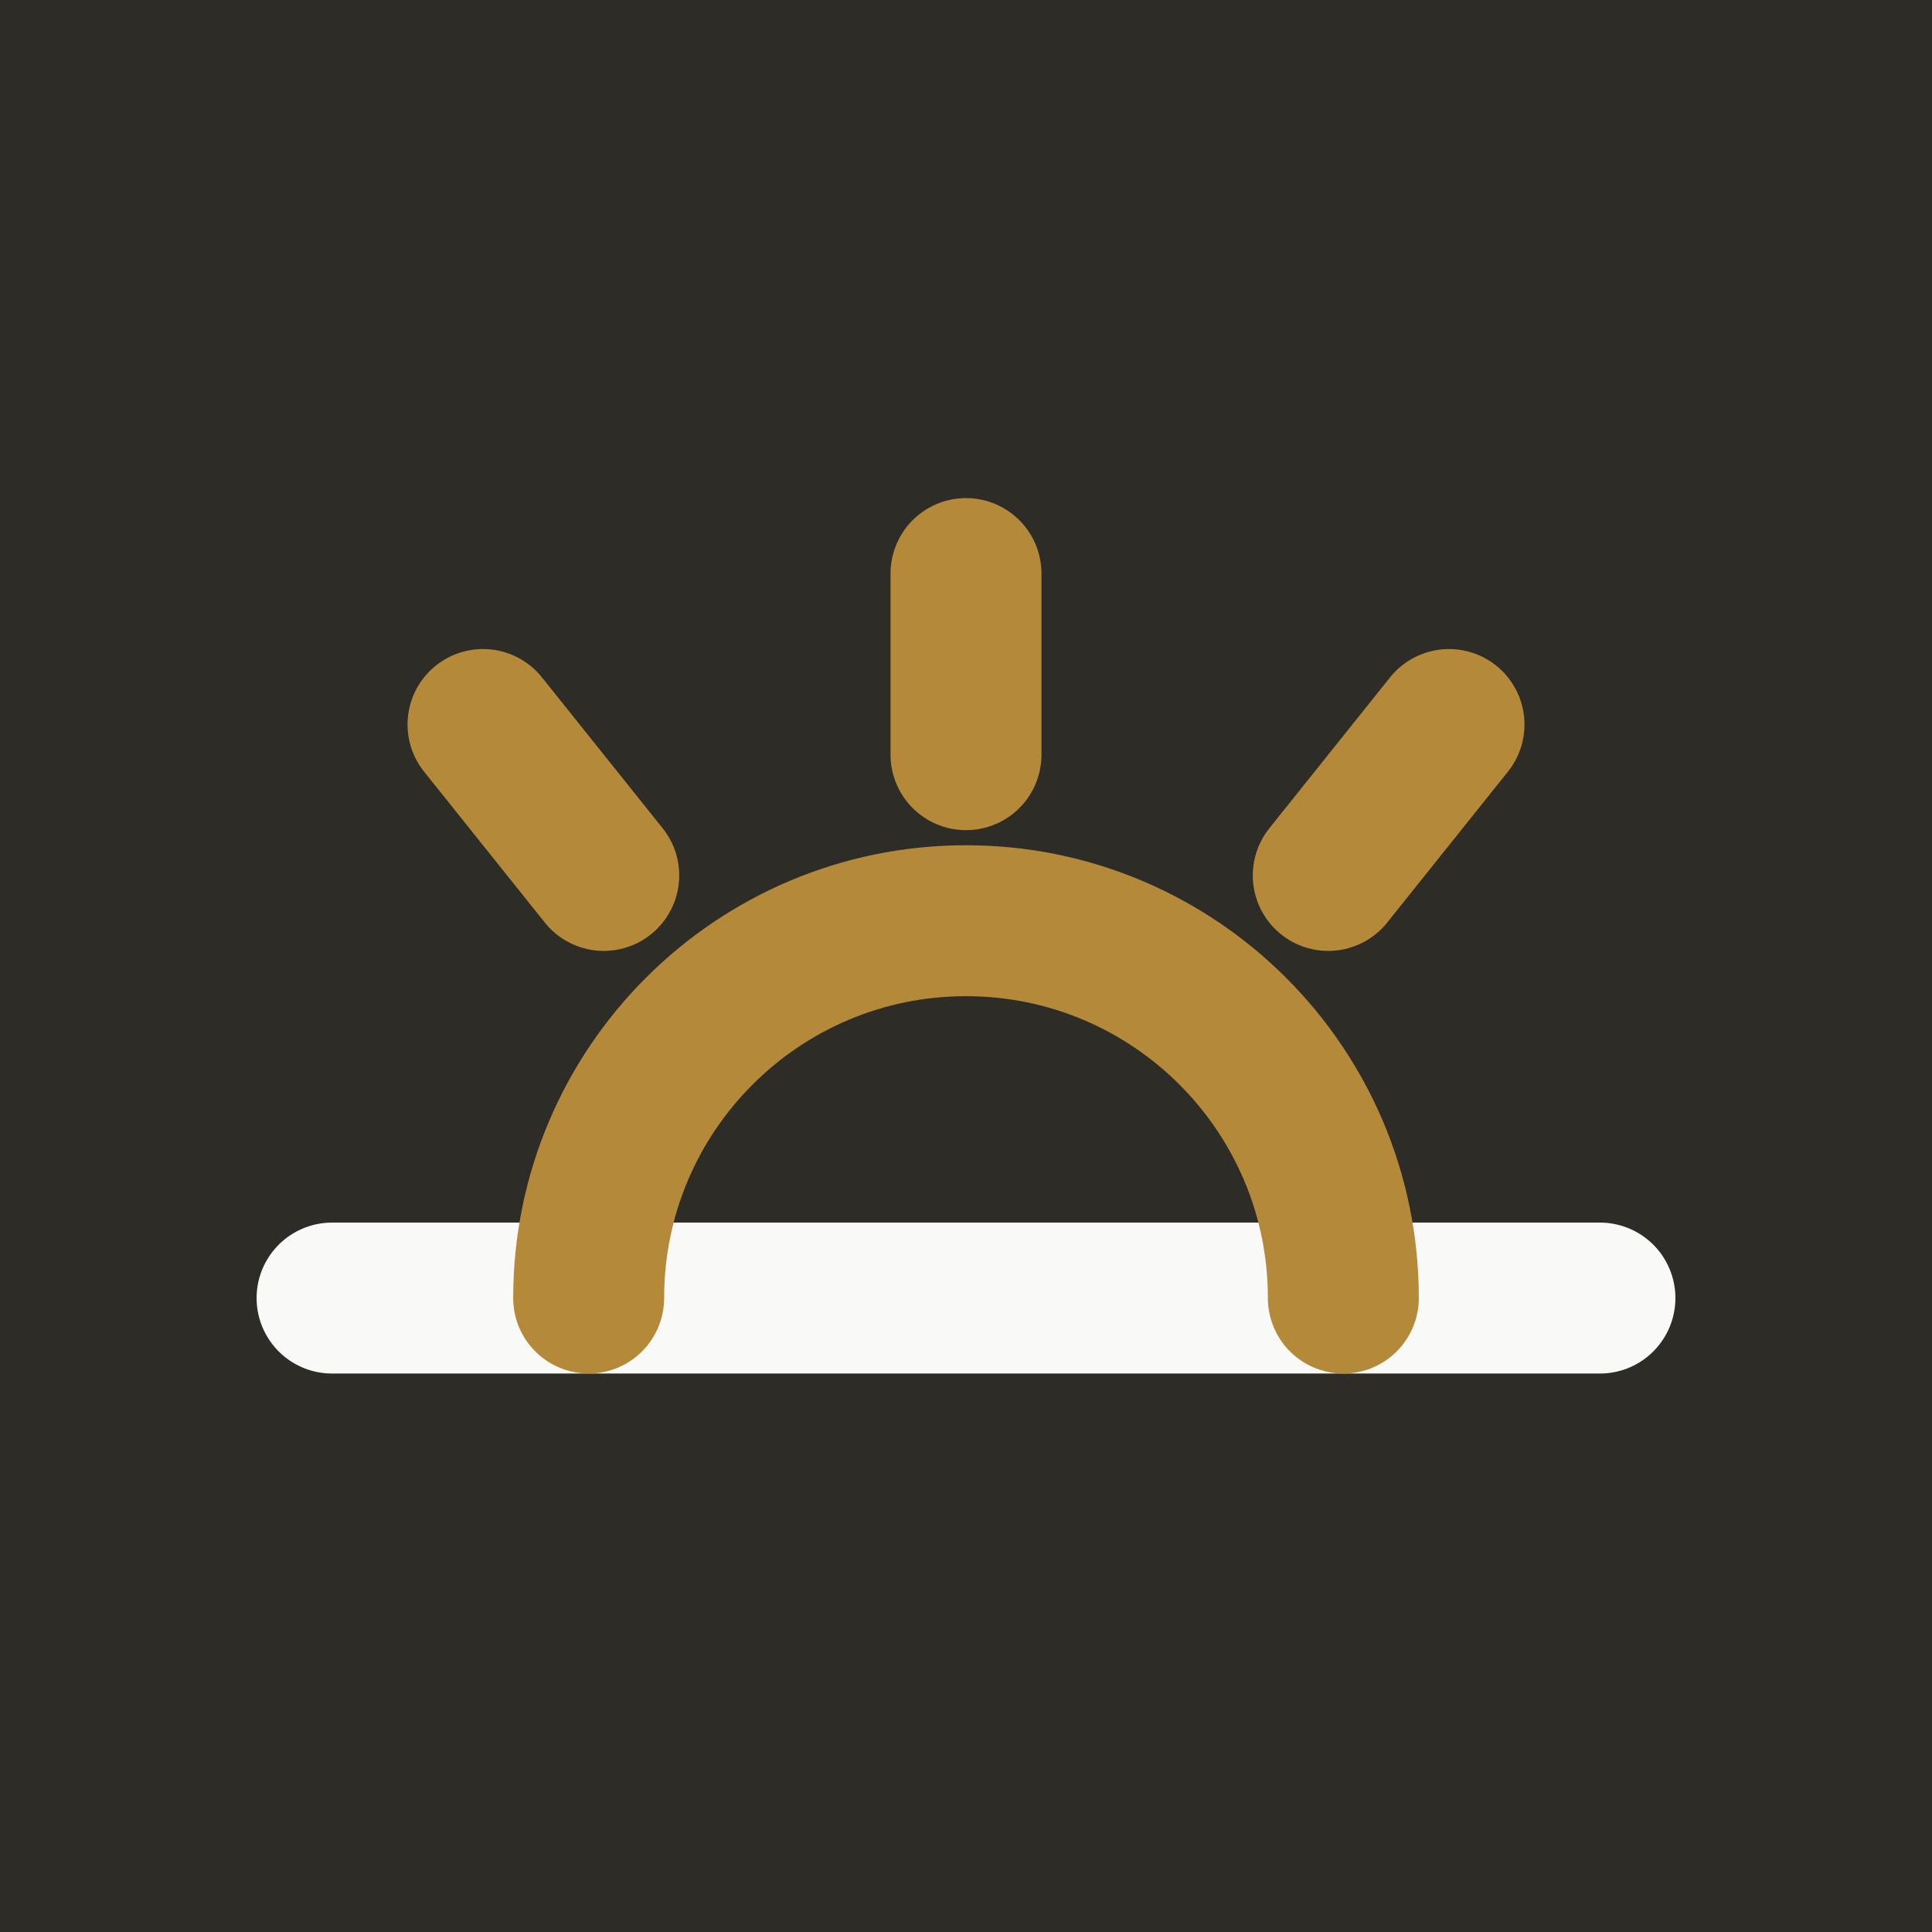
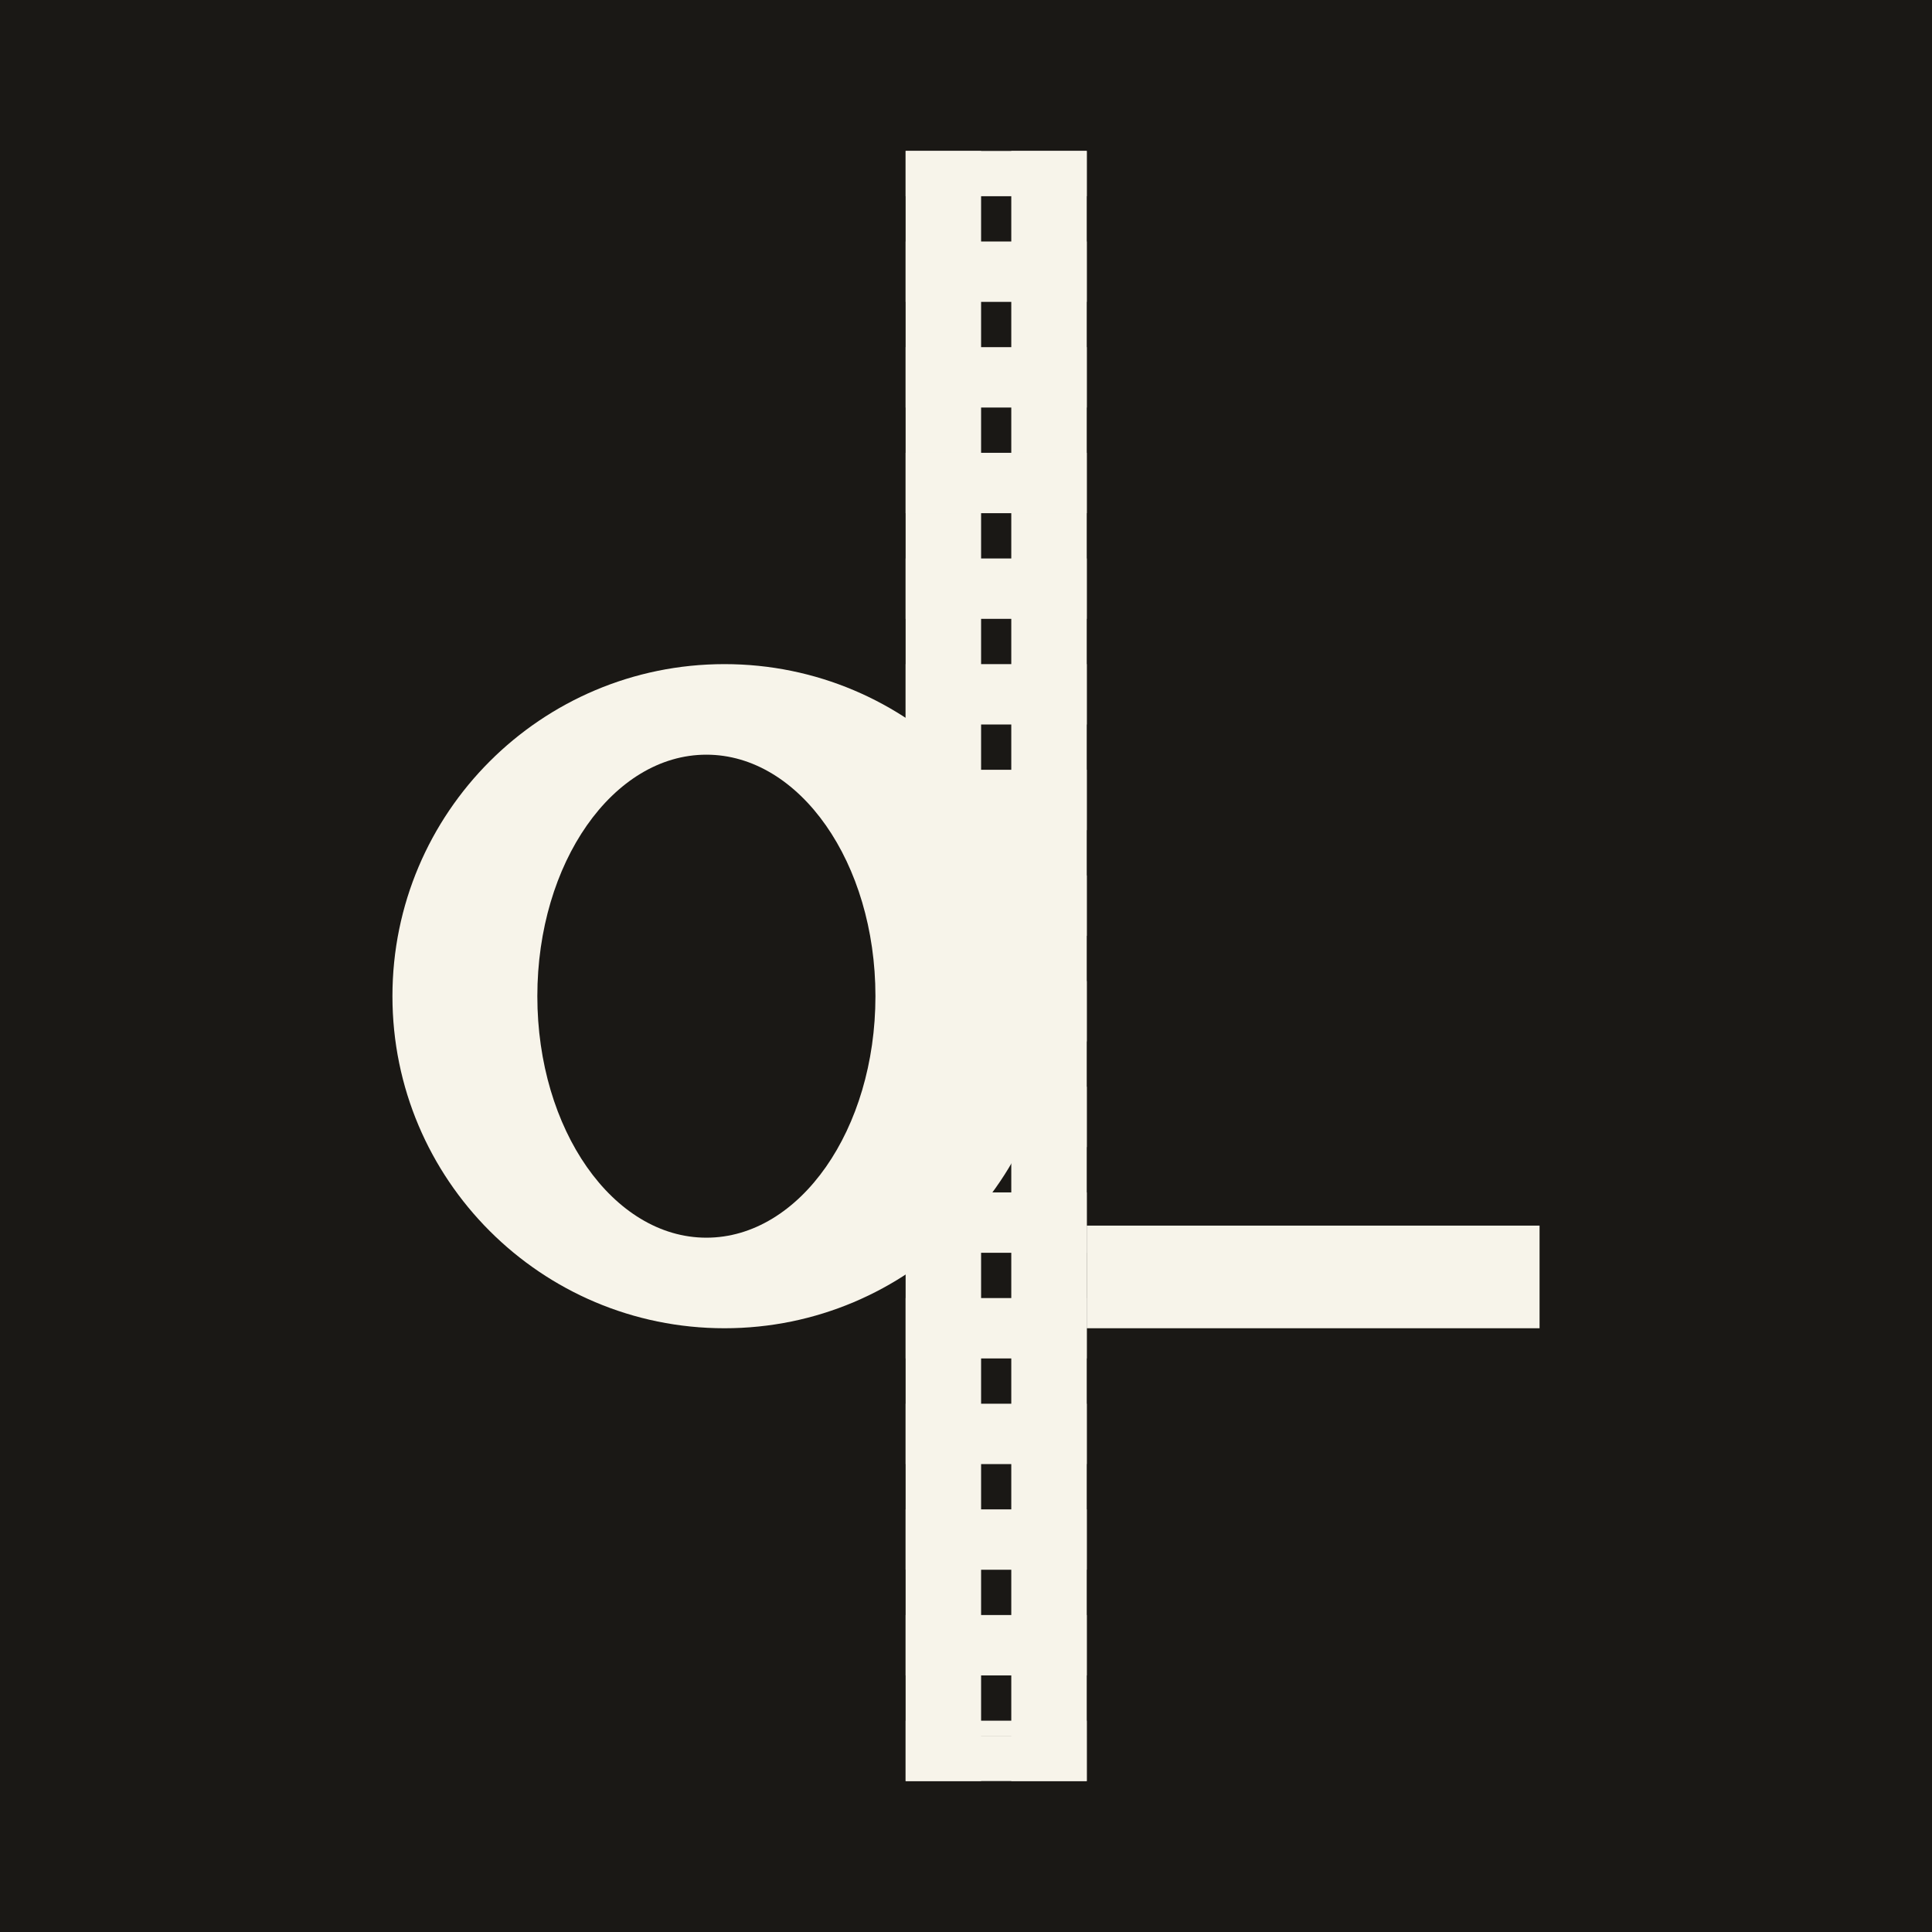
<svg xmlns="http://www.w3.org/2000/svg" viewBox="0 0 64 64">
-   <rect width="64" height="64" fill="#2E2C27" />
-   <line x1="11" y1="43" x2="53" y2="43" stroke="#F9F9F7" stroke-width="5" stroke-linecap="round" />
-   <path d="M19.5 43 A12.5 12.5 0 0 1 44.5 43" fill="none" stroke="#B5893A" stroke-width="5" stroke-linecap="round" />
-   <line x1="32" y1="25" x2="32" y2="19" stroke="#B5893A" stroke-width="5" stroke-linecap="round" />
-   <line x1="20" y1="29" x2="16" y2="24" stroke="#B5893A" stroke-width="5" stroke-linecap="round" />
-   <line x1="44" y1="29" x2="48" y2="24" stroke="#B5893A" stroke-width="5" stroke-linecap="round" />
+   <rect width="64" height="64" fill="#1A1815" />
+   <circle cx="24" cy="33" r="11" fill="#F7F4EA" />
+   <ellipse cx="23.4" cy="33" rx="5.6" ry="8" fill="#1A1815" />
+   <rect x="36" y="40.6" width="15" height="3.4" fill="#F7F4EA" />
+   <rect x="30" y="5" width="2.5" height="54" fill="#F7F4EA" />
+   <rect x="33.5" y="5" width="2.5" height="54" fill="#F7F4EA" />
+   <rect x="30" y="5" width="6" height="1.5" fill="#F7F4EA" />
+   <rect x="30" y="8" width="6" height="2" fill="#F7F4EA" />
+   <rect x="30" y="11.5" width="6" height="2" fill="#F7F4EA" />
+   <rect x="30" y="15" width="6" height="2" fill="#F7F4EA" />
+   <rect x="30" y="18.5" width="6" height="2" fill="#F7F4EA" />
+   <rect x="30" y="22" width="6" height="2" fill="#F7F4EA" />
+   <rect x="30" y="25.5" width="6" height="2" fill="#F7F4EA" />
+   <rect x="30" y="29" width="6" height="2" fill="#F7F4EA" />
+   <rect x="30" y="32.5" width="6" height="2" fill="#F7F4EA" />
+   <rect x="30" y="36" width="6" height="2" fill="#F7F4EA" />
+   <rect x="30" y="39.5" width="6" height="2" fill="#F7F4EA" />
+   <rect x="30" y="43" width="6" height="2" fill="#F7F4EA" />
+   <rect x="30" y="46.5" width="6" height="2" fill="#F7F4EA" />
+   <rect x="30" y="50" width="6" height="2" fill="#F7F4EA" />
+   <rect x="30" y="53.5" width="6" height="2" fill="#F7F4EA" />
+   <rect x="30" y="57" width="6" height="0.5" fill="#F7F4EA" />
+   <rect x="30" y="57.5" width="6" height="1.5" fill="#F7F4EA" />
</svg>
